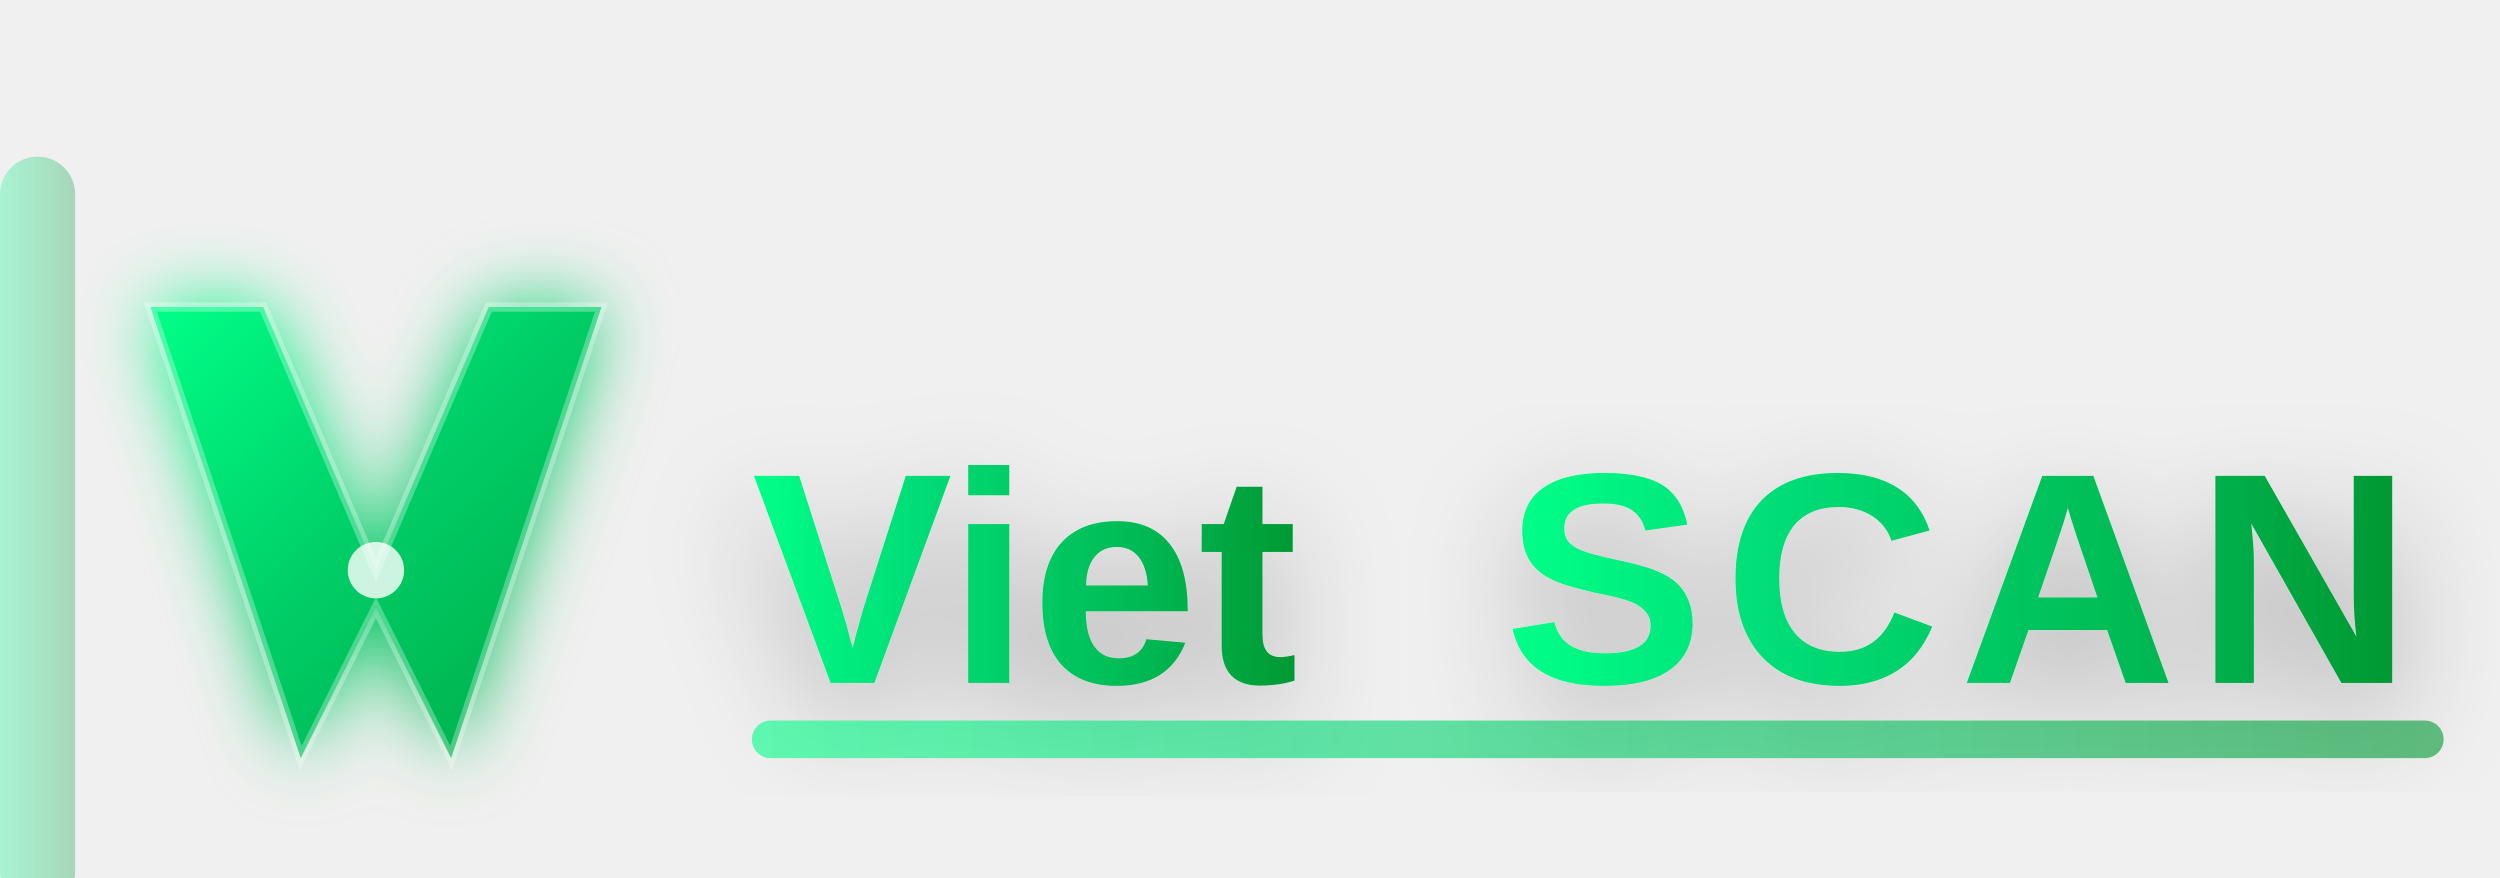
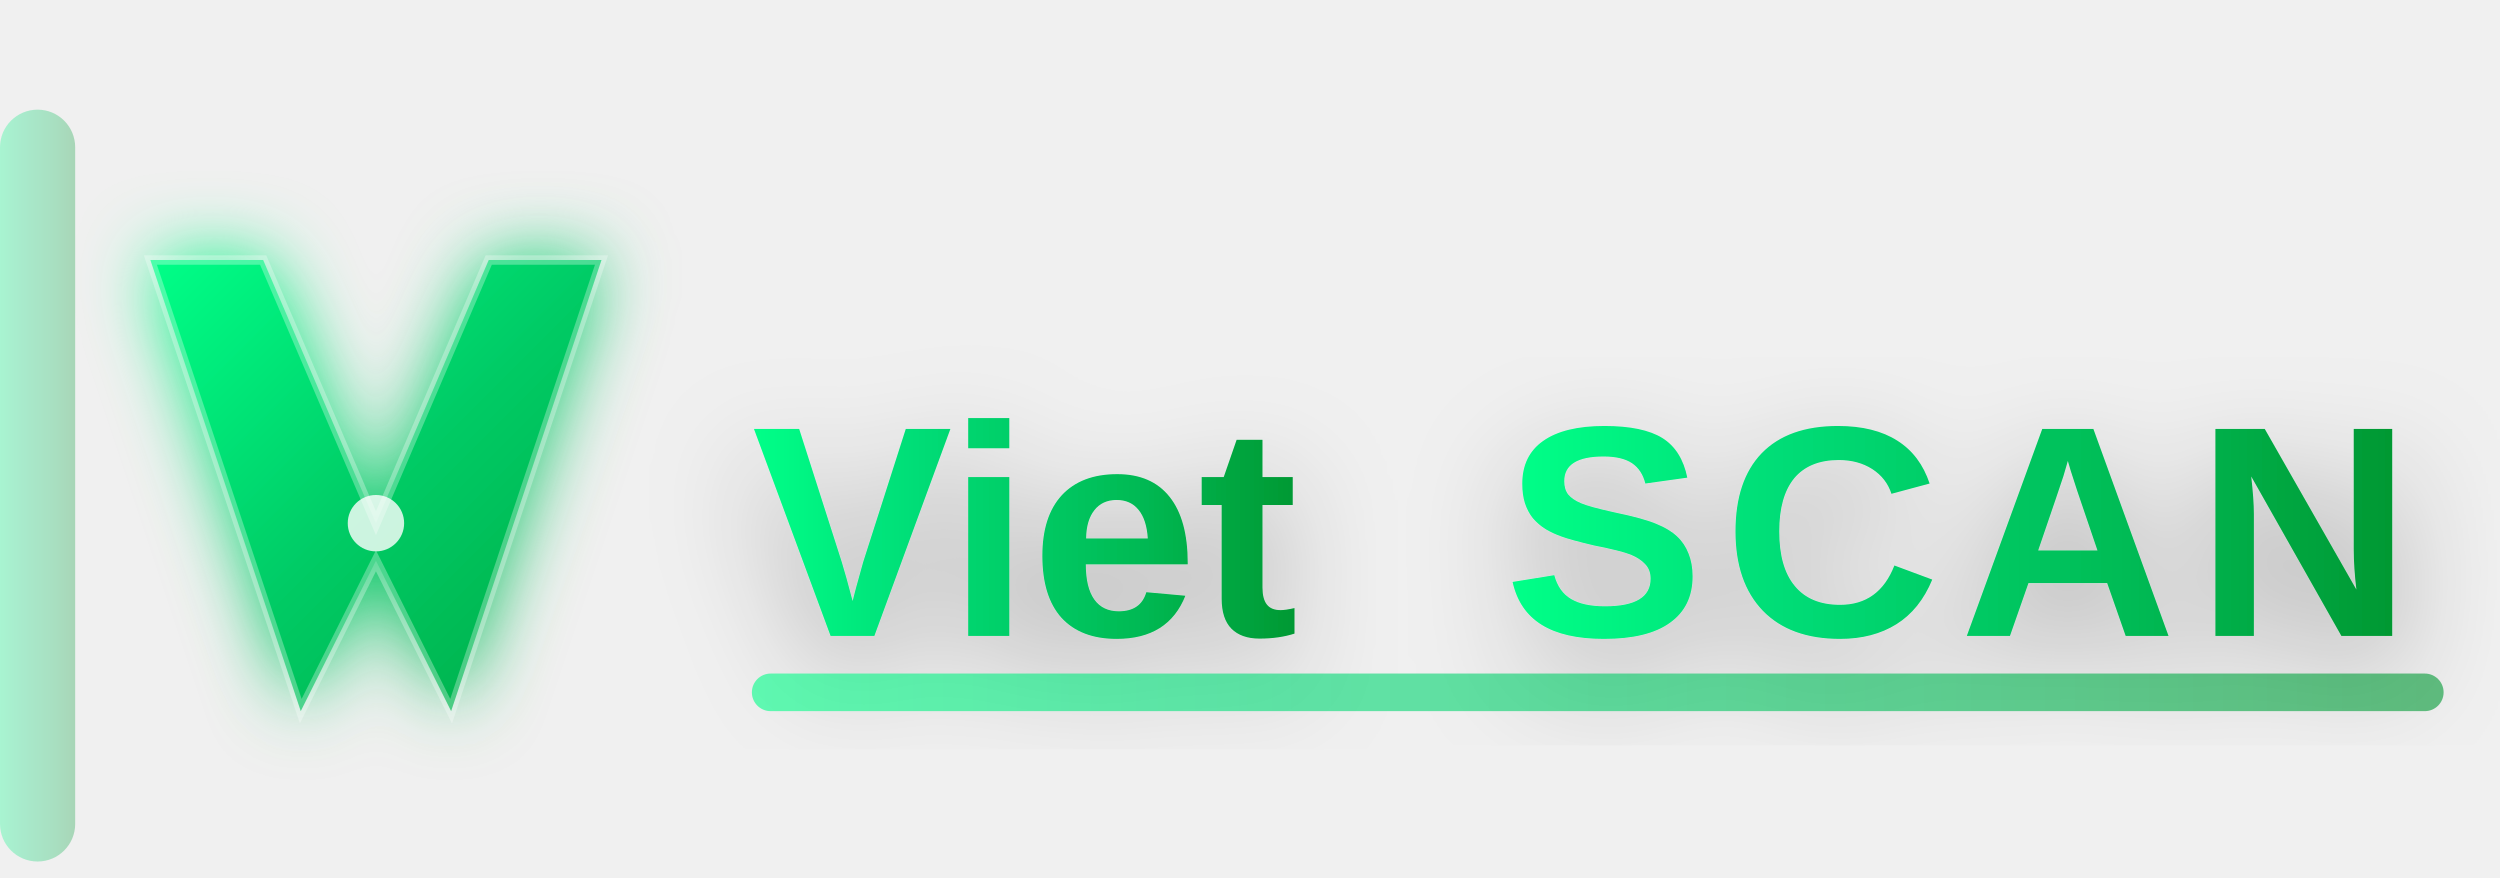
- <svg xmlns="http://www.w3.org/2000/svg" width="285" height="100" viewBox="0 0 133 30">
+ <svg xmlns="http://www.w3.org/2000/svg" width="285" height="100" viewBox="0 0 133 35">
  <defs>
    <linearGradient id="vGradient" x1="0%" y1="0%" x2="100%" y2="100%">
      <stop offset="0%" style="stop-color:#00ff88;stop-opacity:1" />
      <stop offset="50%" style="stop-color:#00cc66;stop-opacity:1" />
      <stop offset="100%" style="stop-color:#00aa44;stop-opacity:1" />
    </linearGradient>
    <linearGradient id="textGradient" x1="0%" y1="0%" x2="100%" y2="0%">
      <stop offset="0%" style="stop-color:#00ff88;stop-opacity:1" />
      <stop offset="30%" style="stop-color:#00dd77;stop-opacity:1" />
      <stop offset="70%" style="stop-color:#00bb55;stop-opacity:1" />
      <stop offset="100%" style="stop-color:#009933;stop-opacity:1" />
    </linearGradient>
    <filter id="shadow" x="-50%" y="-50%" width="200%" height="200%">
      <feDropShadow dx="0" dy="2" stdDeviation="3" flood-color="#000000" flood-opacity="0.3" />
    </filter>
    <filter id="glow" x="-50%" y="-50%" width="200%" height="200%">
      <feGaussianBlur stdDeviation="2" result="coloredBlur" />
      <feMerge>
        <feMergeNode in="coloredBlur" />
        <feMergeNode in="SourceGraphic" />
      </feMerge>
    </filter>
  </defs>
  <rect x="0" y="0" width="180" height="40" fill="url(#backgroundGradient)" opacity="0.1" rx="8" />
  <g transform="translate(8, 6)">
    <path d="M0 2 L8 26 L12 18 L16 26 L24 2 L18 2 L12 16 L6 2 Z" fill="url(#vGradient)" filter="url(#glow)" stroke="none" />
    <circle cx="12" cy="16" r="1.5" fill="#ffffff" opacity="0.8" />
    <path d="M0 2 L8 26 L12 18 L16 26 L24 2 L18 2 L12 16 L6 2 Z" fill="none" stroke="#ffffff" stroke-width="0.5" opacity="0.3" />
  </g>
  <g transform="translate(40, 12)">
    <text x="0" y="16" font-family="Arial, sans-serif" font-size="16" font-weight="bold" fill="url(#textGradient)" filter="url(#shadow)">Viet</text>
    <text x="40" y="16" font-family="Arial, sans-serif" font-size="16" font-weight="bold" fill="url(#textGradient)" filter="url(#shadow)" letter-spacing="1px">SCAN</text>
  </g>
  <g transform="translate(40, 30)">
    <rect x="0" y="0" width="90" height="2" fill="url(#textGradient)" opacity="0.6" rx="1">
      <animate attributeName="width" values="0;90;0" dur="3s" repeatCount="indefinite" />
    </rect>
  </g>
  <g>
    <rect x="0" y="0" width="4" height="40" fill="url(#textGradient)" opacity="0.3" rx="2">
      <animateTransform attributeName="transform" type="translate" values="-10,0;190,0;-10,0" dur="4s" repeatCount="indefinite" />
    </rect>
  </g>
</svg>
